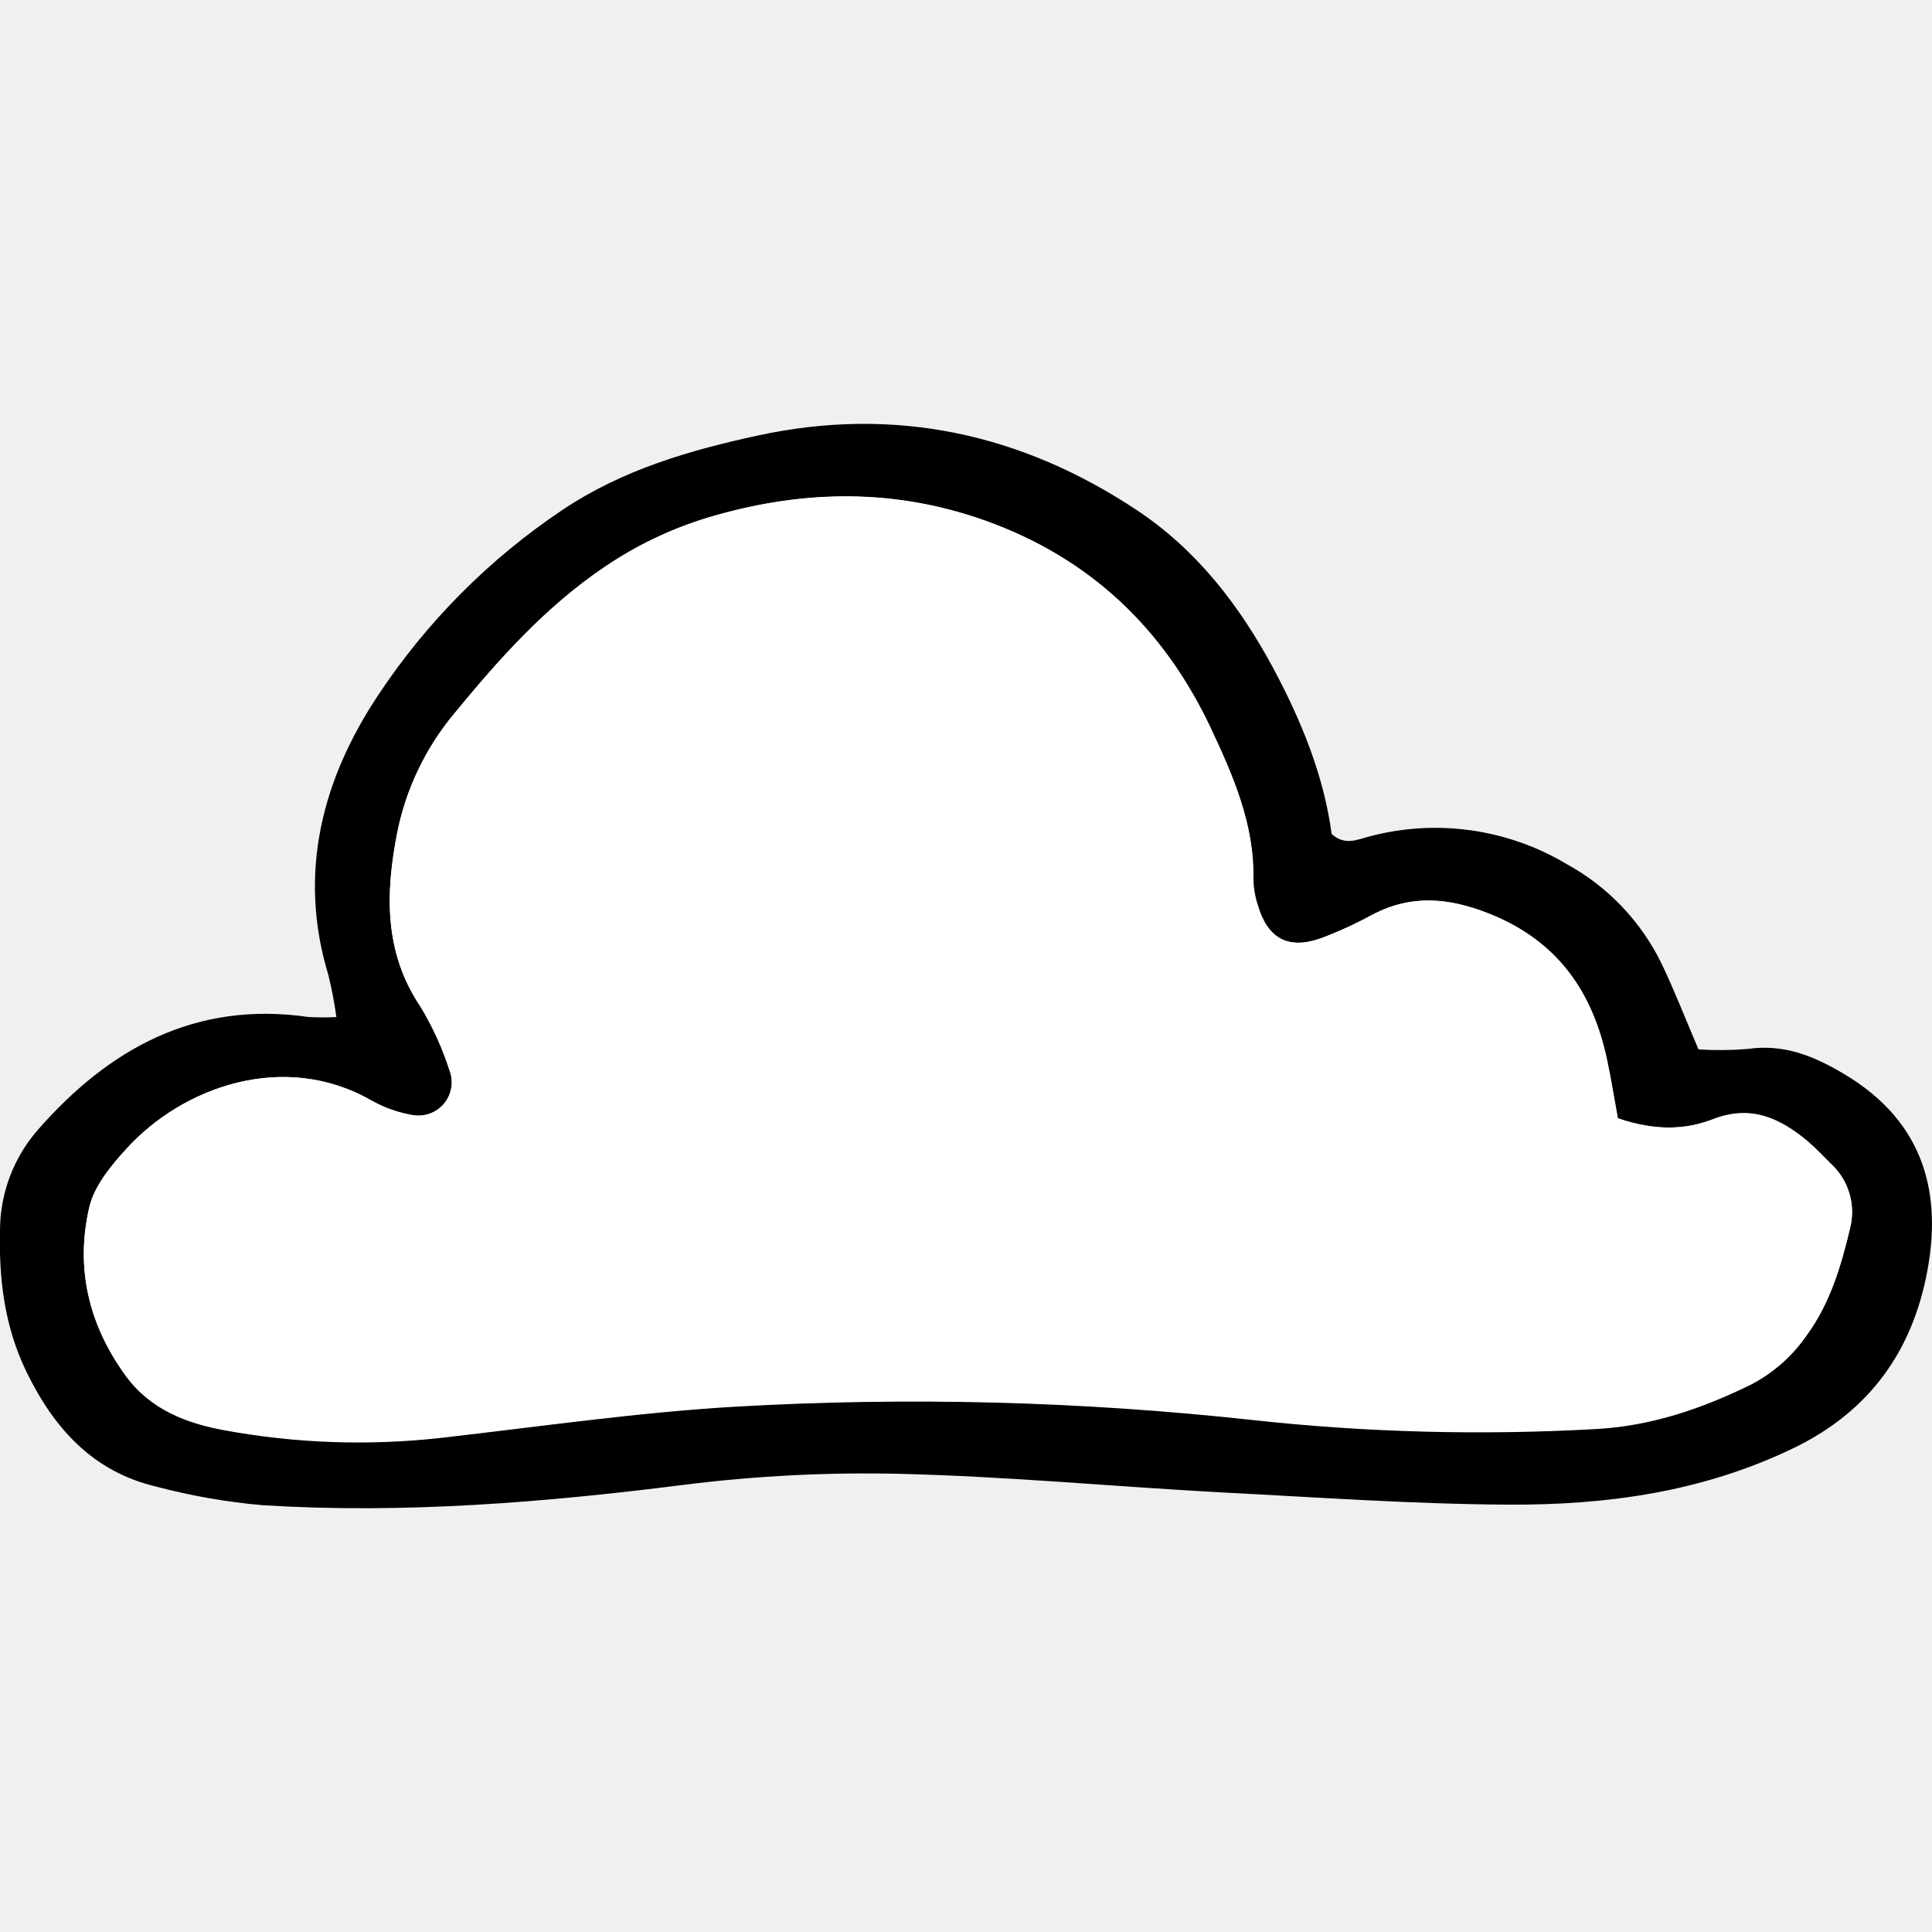
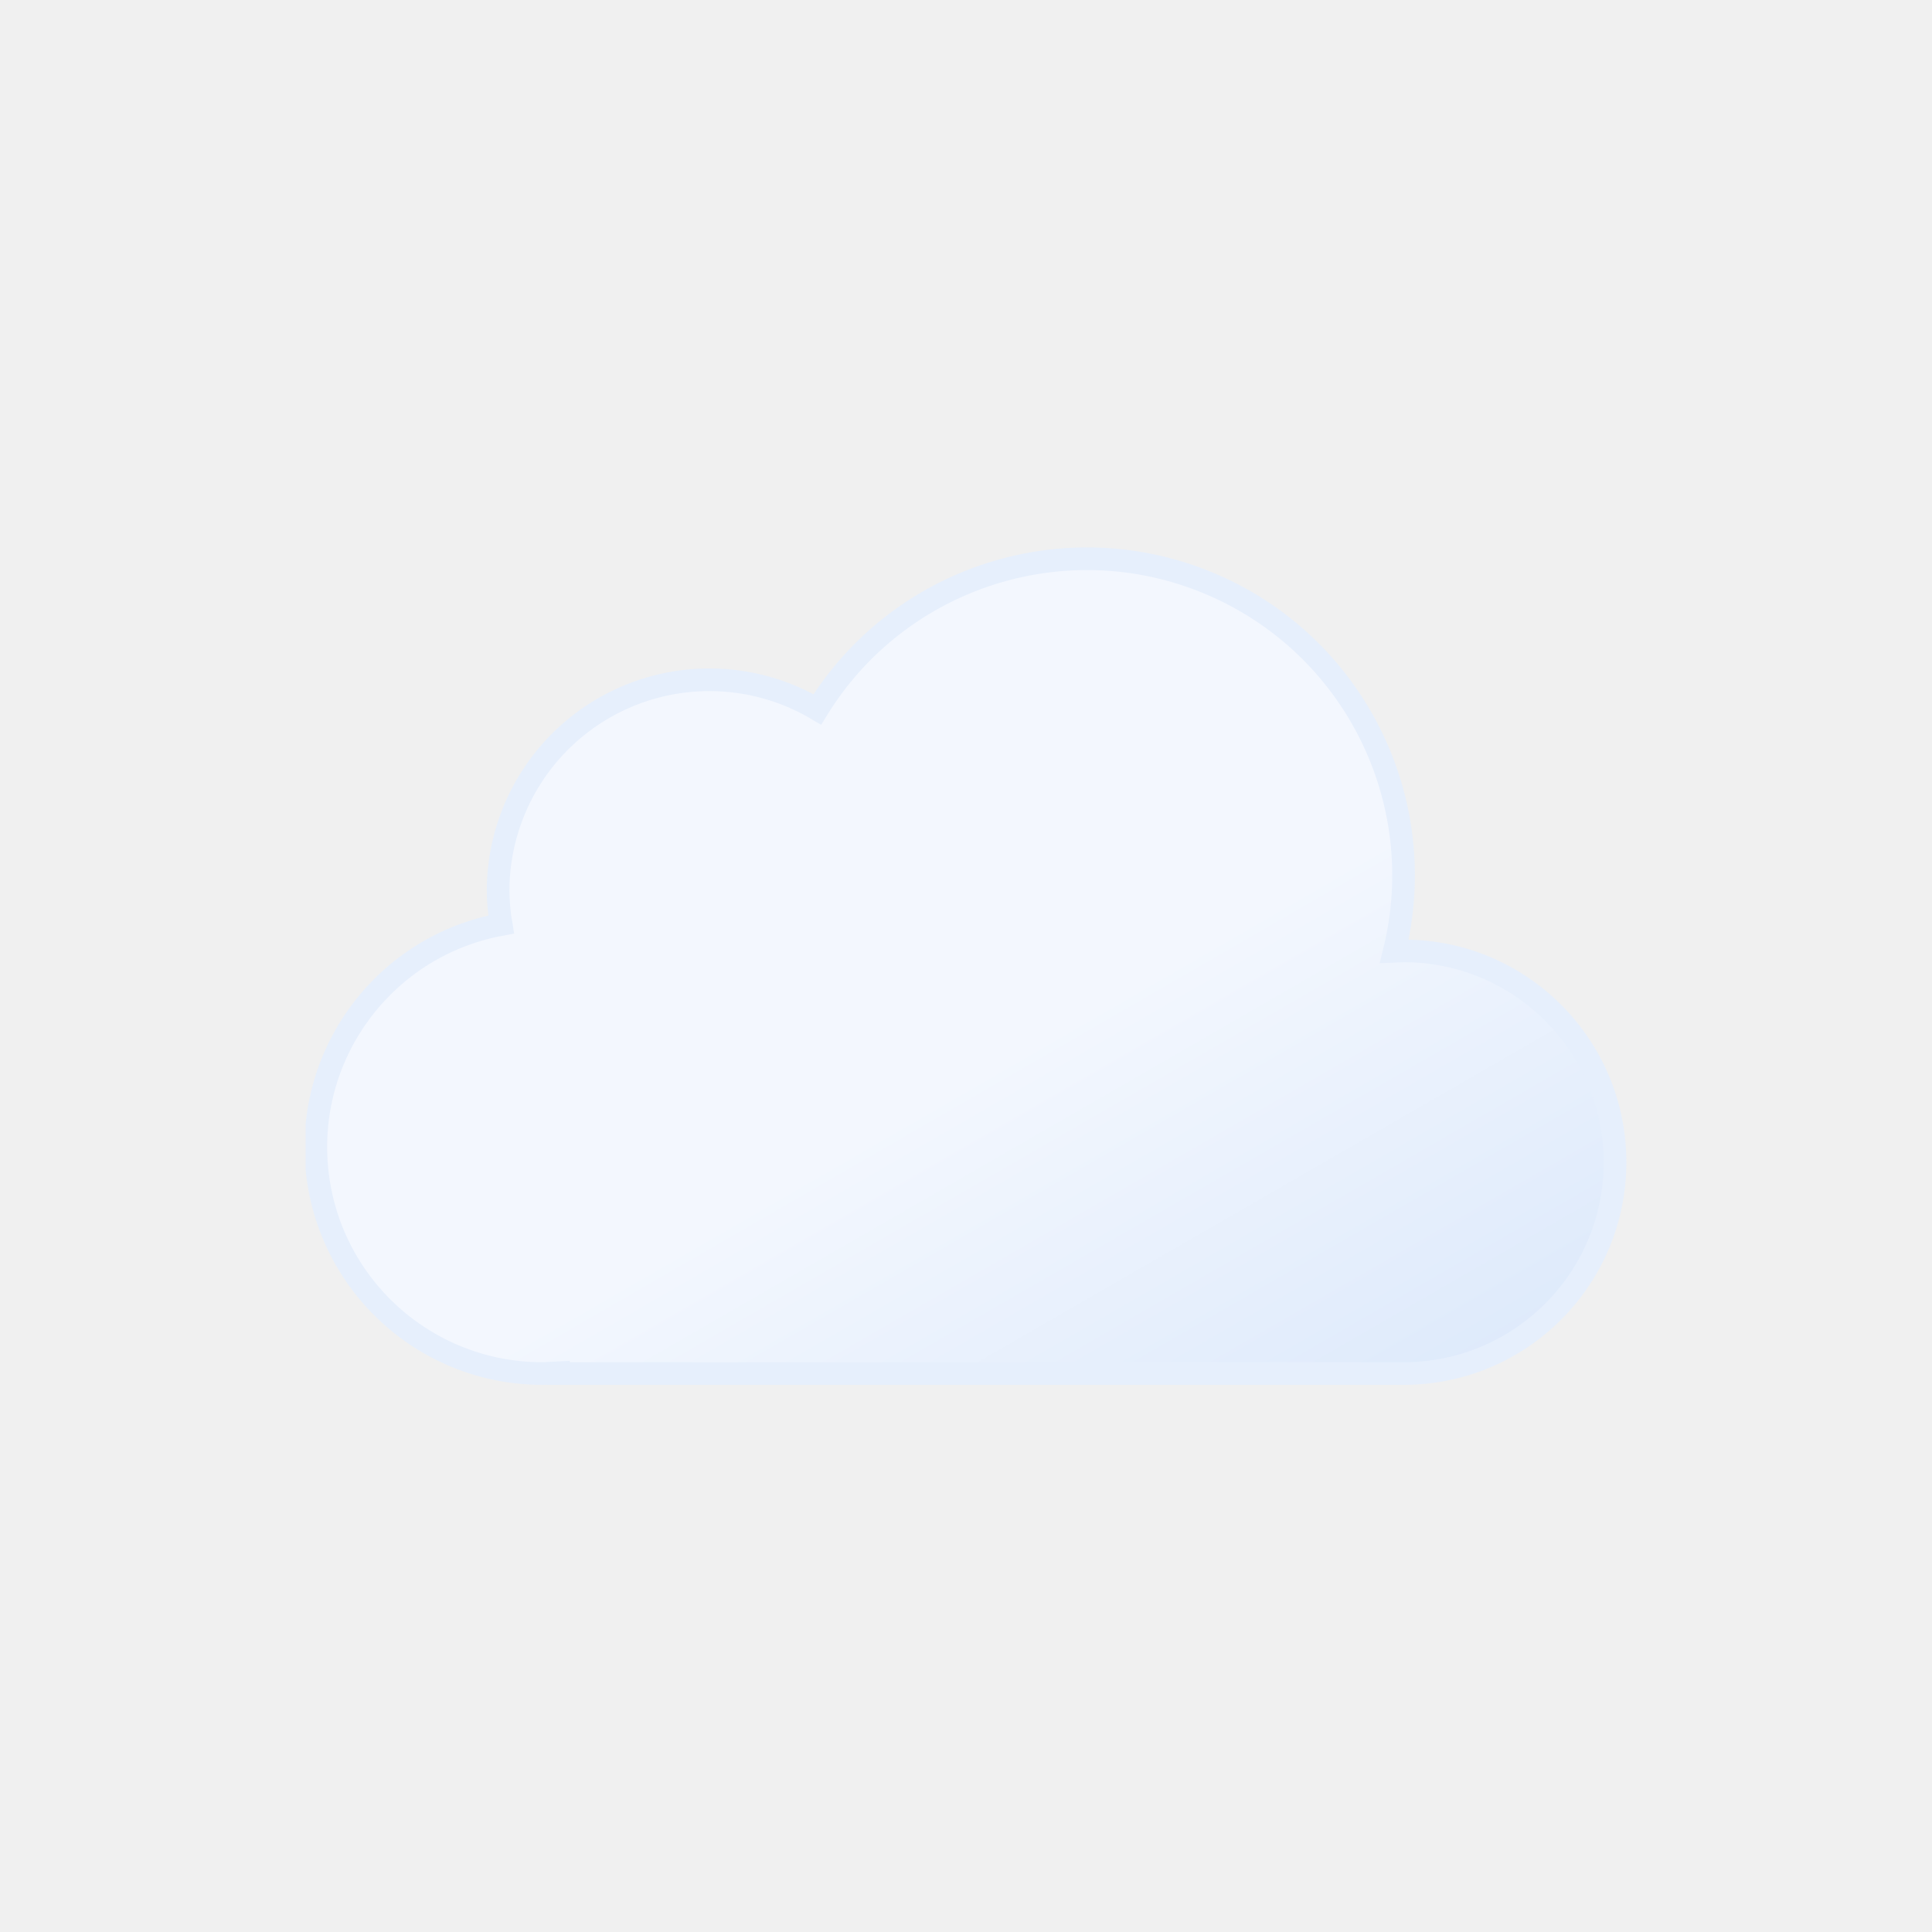
- <svg xmlns="http://www.w3.org/2000/svg" width="800px" height="800px" viewBox="0 -56.89 259.31 259.31">
+ <svg xmlns="http://www.w3.org/2000/svg" xmlns:xlink="http://www.w3.org/1999/xlink" viewBox="0 0 512 512">
  <defs>
-     <style>.cls-1{fill:#ffffff;}</style>
+     <linearGradient id="a" x1="99.5" x2="232.6" y1="30.7" y2="261.4" gradientUnits="userSpaceOnUse">
+       <stop offset="0" stop-color="#f3f7fe" />
+       <stop offset=".5" stop-color="#f3f7fe" />
+       <stop offset="1" stop-color="#deeafb" />
+     </linearGradient>
+     <symbol id="b" viewBox="0 0 350 222">
+       <path fill="url(#a)" stroke="#e6effc" stroke-miterlimit="10" stroke-width="6" d="m291 107-2.5.1A83.9 83.9 0 00135.6 43 56 56 0 0051 91a56.6 56.6 0 00.8 9A60 60 0 0063 219l4-.2v.2h224a56 56 0 000-112Z" />
+     </symbol>
  </defs>
-   <g id="Layer_2" data-name="Layer 2">
-     <g id="Layer_1-2" data-name="Layer 1">
-       <path d="M45.15,79.62A55.75,55.75,0,0,0,44.08,74c-4.16-13.68-.83-26.31,6.69-37.61A89.27,89.27,0,0,1,75.49,11.55c8.07-5.4,17.05-8,26.28-10,18.31-3.94,35.25-.28,50.77,10,8.07,5.34,13.84,12.84,18.35,21.24,3.78,7.05,6.8,14.46,7.84,22.25,1.81,1.63,3.46.74,5.06.34a34.4,34.4,0,0,1,26.48,3.7,30.46,30.46,0,0,1,12.79,13.46c1.71,3.59,3.15,7.3,4.91,11.42a45.47,45.47,0,0,0,6.6-.06c4.84-.7,8.85.92,12.94,3.36,11.12,6.61,13.05,16.49,11.16,26.5-2,10.67-7.72,18.76-17.9,23.69-12.22,5.92-25.18,7.69-38.4,7.61-12.88-.07-25.75-1-38.62-1.65-14.27-.78-28.53-2.13-42.81-2.48A195.75,195.75,0,0,0,91.8,142.4c-18.8,2.38-37.59,3.91-56.52,2.74a84.89,84.89,0,0,1-14.35-2.51c-8.43-2-13.66-7.76-17.36-15.36C.59,121.14-.16,114.78,0,108.1A20.59,20.59,0,0,1,5.11,94.72C14.69,83.8,26.29,77.42,41.4,79.61A35.79,35.79,0,0,0,45.15,79.62Zm172,13.58c-.48-2.65-.88-5.15-1.39-7.62-1.92-9.29-6.65-16.17-15.84-19.83-5.41-2.15-10.43-2.62-15.66.12a53.59,53.59,0,0,1-7,3.2c-4.37,1.53-7.15,0-8.45-4.55a11.51,11.51,0,0,1-.57-3.37c.16-7.43-2.78-14.08-5.8-20.49C156.15,27.43,146.26,18,132.21,13c-12.08-4.29-24.09-4.14-36.27-.67a51.11,51.11,0,0,0-14.71,6.84C73.26,24.51,67,31.55,61,38.85A36,36,0,0,0,53.29,55c-1.53,7.89-1.79,15.91,3.14,23.19a40.19,40.19,0,0,1,3.91,8.58,4.47,4.47,0,0,1-4.92,6,17,17,0,0,1-5.63-2C38.06,84.12,24.52,89,17,97.25c-2.09,2.27-4.33,5-5,7.85-1.91,8.17-.1,15.86,4.95,22.69,3.3,4.46,8.11,6.3,13.24,7.23a99.6,99.6,0,0,0,29.1,1c13.09-1.49,26.17-3.39,39.3-4.17a418.3,418.3,0,0,1,69.52,1.78,279,279,0,0,0,46.34,1.2c7.33-.43,14-2.74,20.49-5.9a20.7,20.7,0,0,0,7.64-6.76c3.09-4.29,4.55-9.22,5.74-14.25a8.75,8.75,0,0,0-2.6-8.65c-1-1-2-2.06-3.09-3-3.7-3.07-7.55-4.91-12.61-3C226.23,94.77,222.16,94.92,217.13,93.2Z" />
-       <path class="cls-1" d="M217.13,93.2c5,1.72,9.1,1.57,12.87.14,5.06-1.93,8.91-.09,12.61,3,1.09.92,2.07,2,3.09,3a8.75,8.75,0,0,1,2.6,8.65c-1.19,5-2.65,10-5.74,14.25a20.7,20.7,0,0,1-7.64,6.76c-6.49,3.16-13.16,5.47-20.49,5.9a279,279,0,0,1-46.34-1.2,418.3,418.3,0,0,0-69.52-1.78c-13.13.78-26.21,2.68-39.3,4.17a99.6,99.6,0,0,1-29.1-1c-5.13-.93-9.94-2.77-13.24-7.23-5-6.83-6.86-14.52-4.95-22.69.67-2.86,2.91-5.58,5-7.85C24.52,89,38.06,84.12,49.79,90.8a17,17,0,0,0,5.63,2,4.47,4.47,0,0,0,4.92-6,40.19,40.19,0,0,0-3.91-8.58C51.5,70.88,51.76,62.86,53.29,55A36,36,0,0,1,61,38.85c6-7.3,12.26-14.34,20.23-19.71A51.11,51.11,0,0,1,95.94,12.3c12.18-3.47,24.19-3.62,36.27.67,14,5,23.94,14.46,30.17,27.69,3,6.41,6,13.06,5.8,20.49a11.51,11.51,0,0,0,.57,3.37c1.3,4.51,4.08,6.08,8.45,4.55a53.59,53.59,0,0,0,7-3.2c5.23-2.74,10.25-2.27,15.66-.12,9.19,3.66,13.92,10.54,15.84,19.83C216.25,88.05,216.65,90.55,217.13,93.2Z" />
-     </g>
-   </g>
+   <use xlink:href="#b" width="350" height="222" transform="translate(81 145)">
+     <animateTransform additive="sum" attributeName="transform" dur="6s" repeatCount="indefinite" type="translate" values="-18 0; 18 0; -18 0" />
+   </use>
</svg>
